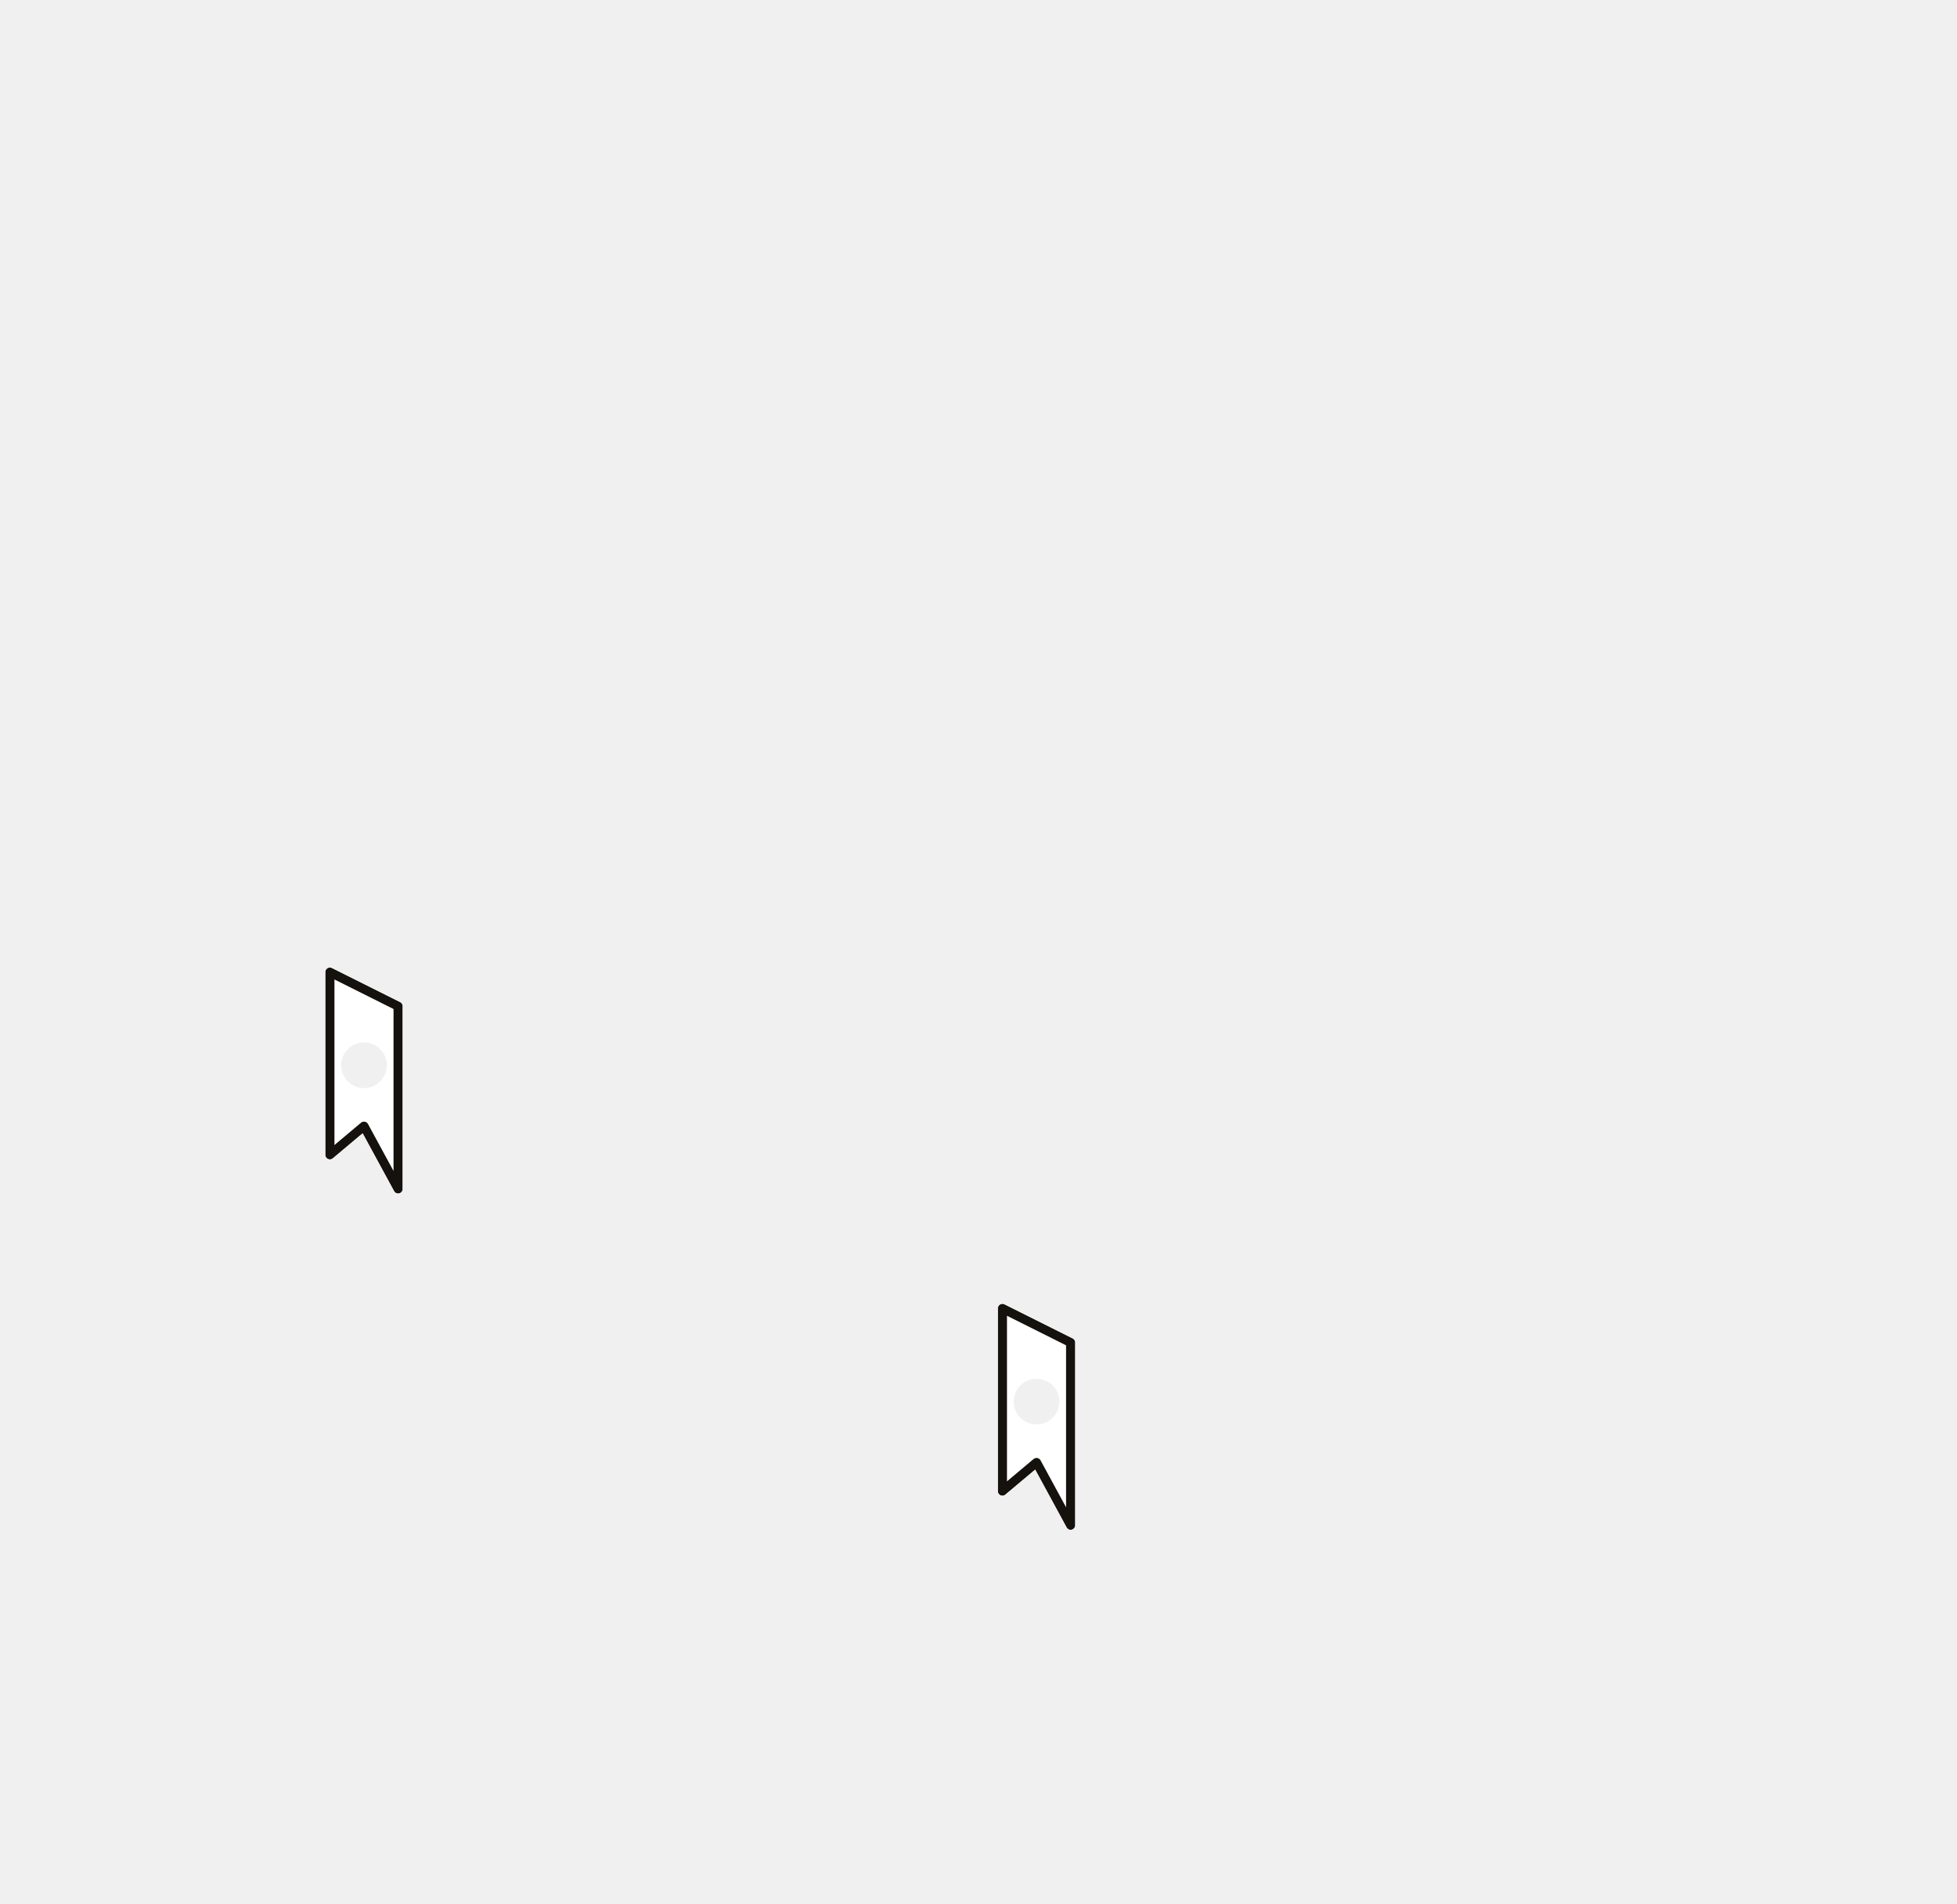
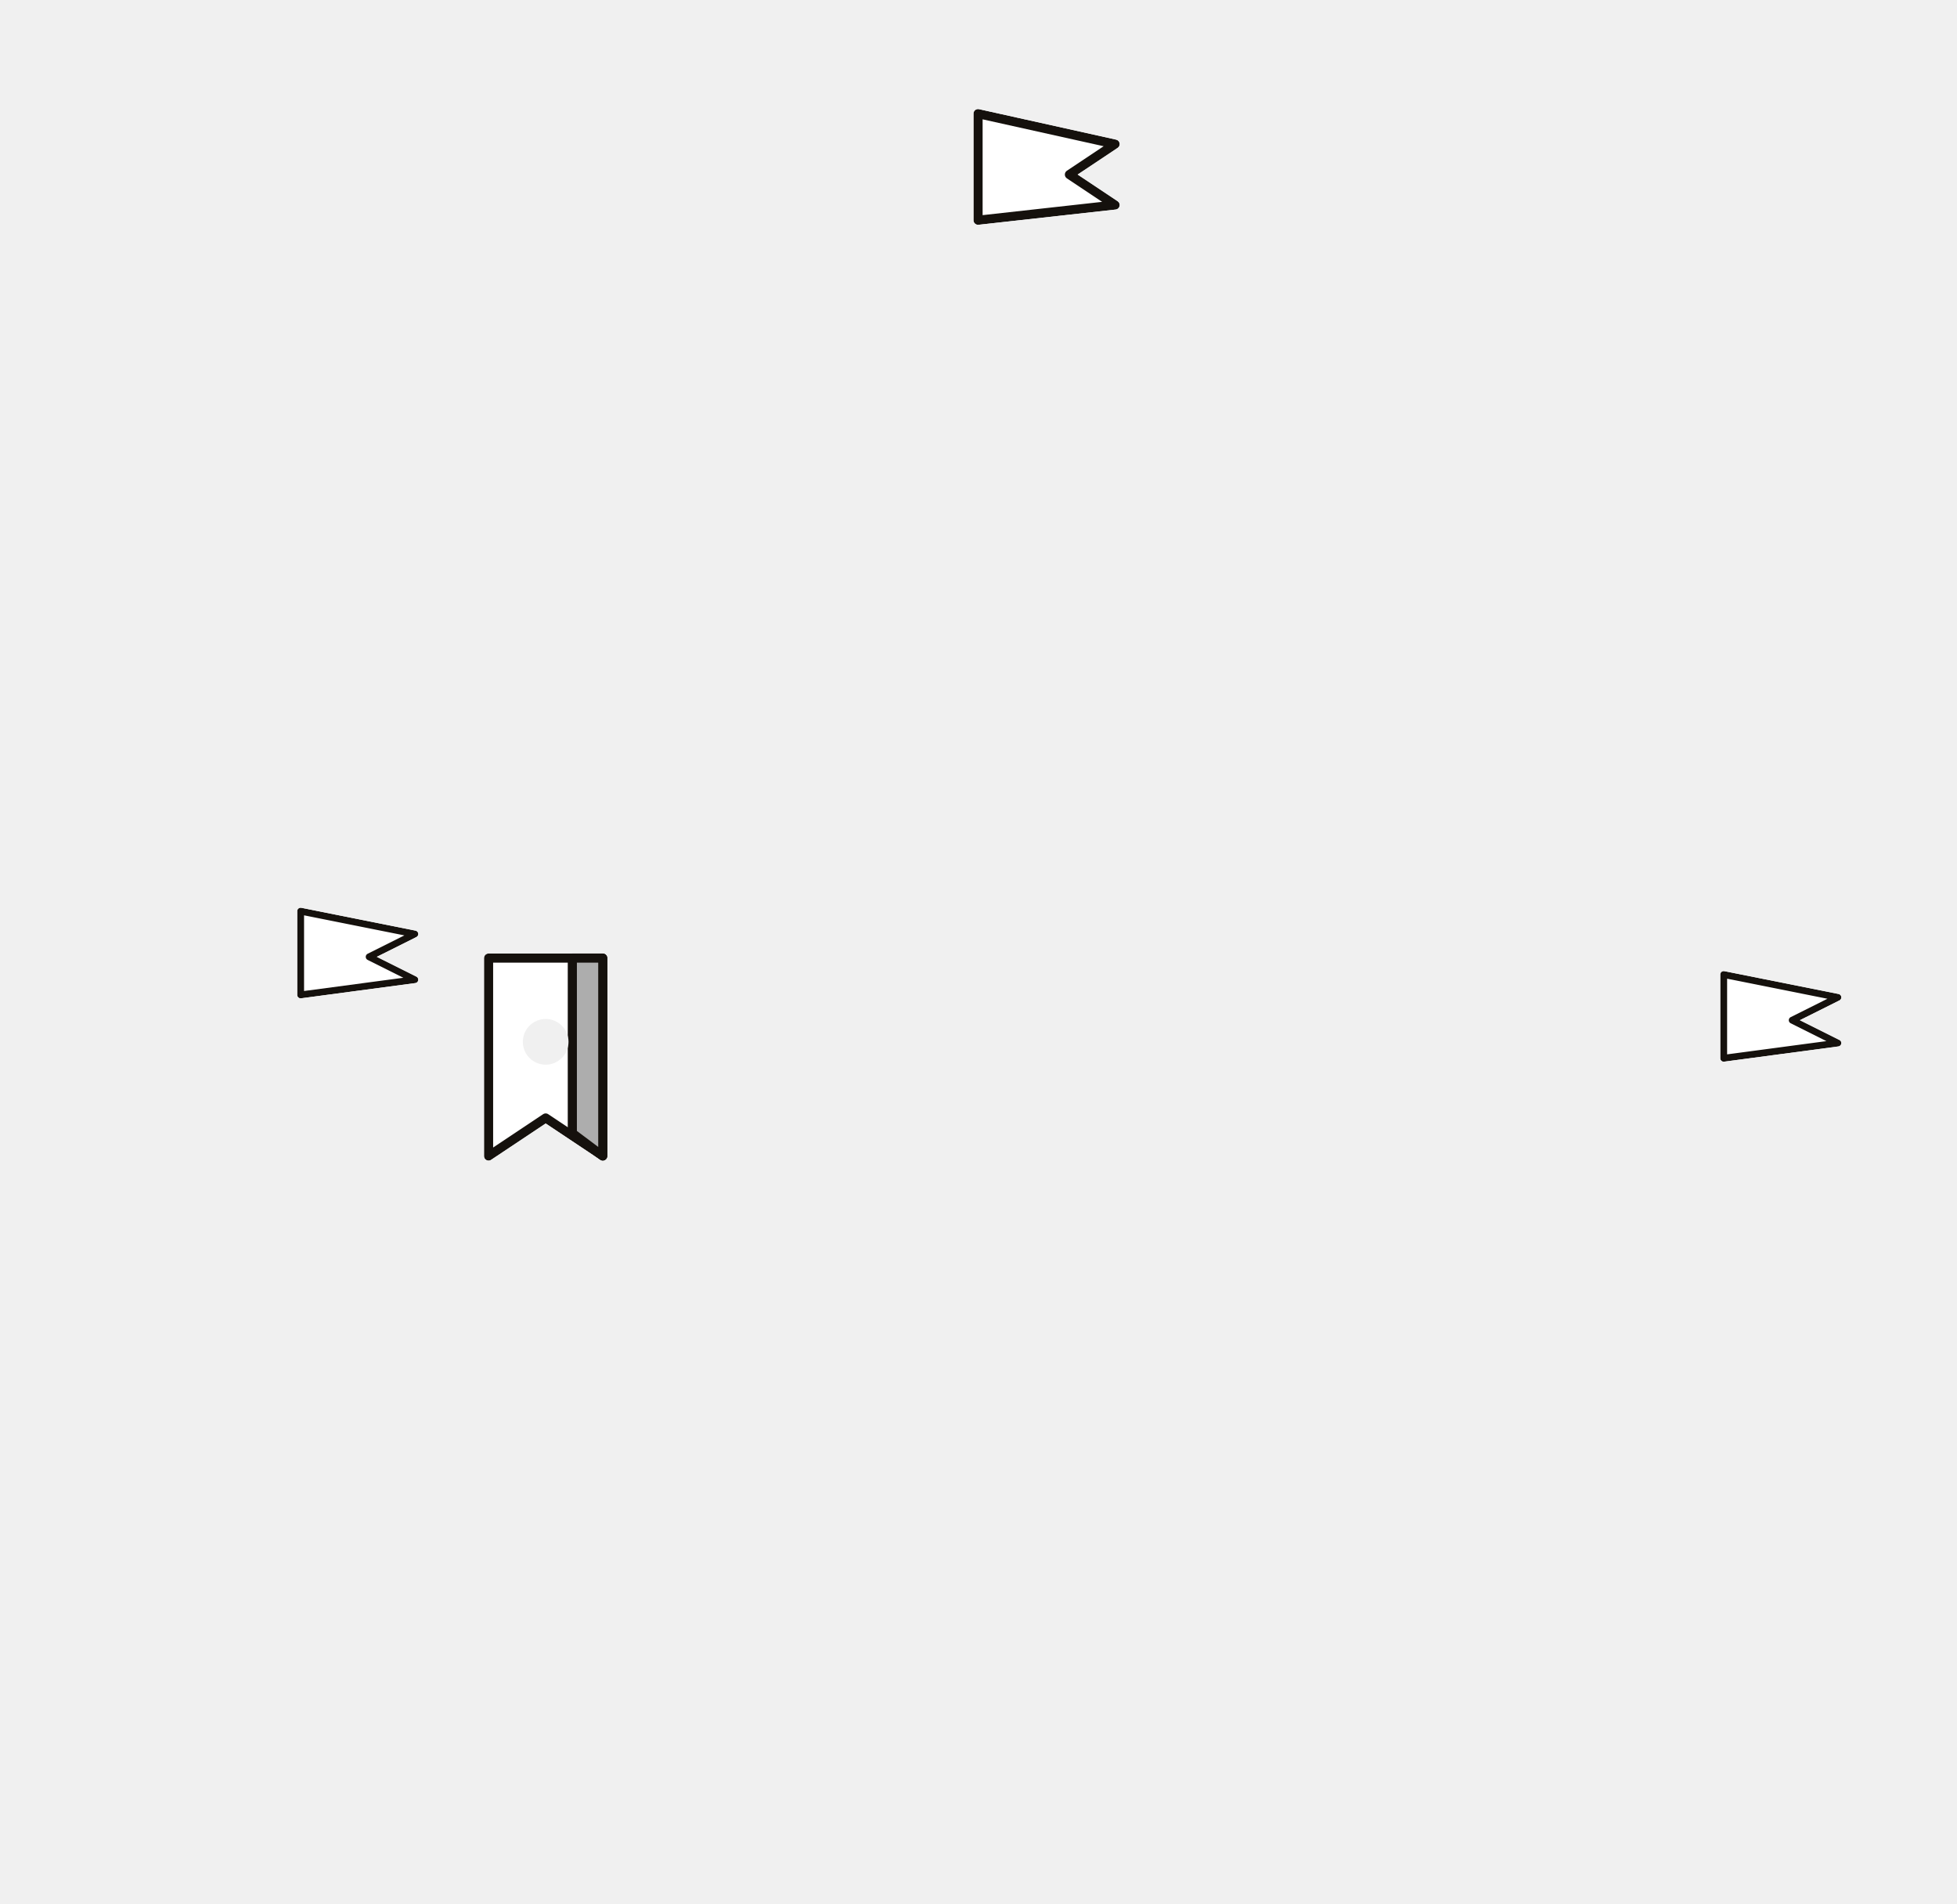
<svg xmlns="http://www.w3.org/2000/svg" width="514" height="500" viewBox="-128.44 -184.2 257 250">
  <defs>
    <mask id="cloth" maskUnits="userSpaceOnUse" x="-128.44" y="-184.2" width="257" height="250">
-       <polygon points="-85.12,-56.56 -76.16,-52.08 -76.16,-28.08 -80.64,-36.32 -85.12,-32.56" fill="#fff" stroke="#fff" stroke-width="1.2" stroke-linejoin="round" />
-       <ellipse cx="-80.64" cy="-44.32" rx="2.6" ry="2.6" fill="#000" stroke="#000" stroke-width="0.8" />
-       <polygon points="3.2,-12.4 12.16,-7.92 12.16,16.08 7.68,7.84 3.2,11.6" fill="#fff" stroke="#fff" stroke-width="1.2" stroke-linejoin="round" />
-       <ellipse cx="7.68" cy="-0.16" rx="2.6" ry="2.6" fill="#000" stroke="#000" stroke-width="0.8" />
+       <polygon points="0,-169.28 18,-165.28 12,-161.28 18,-157.28 0,-155.28" fill="#fff" stroke="#fff" stroke-width="1.2" stroke-linejoin="round" />
+       <polygon points="11.36,-127.68 19.36,-127.68 17.76,-123.68 12.96,-123.68" fill="#000" stroke="#000" stroke-width="1" stroke-linejoin="round" />
+       <polygon points="12.56,-127.68 14.56,-134.08 15.76,-130.88 16.96,-136.48 18.16,-127.68" fill="#000" stroke="#000" stroke-width="1" stroke-linejoin="round" />
+       <polygon points="12.6,-42.39 -3.28,-43.11 -3.28,-65.11 12.6,-64.39" fill="#000" stroke="#000" stroke-width="2.8" stroke-linejoin="round" />
+       <polygon points="-3.28,-43.11 -20.78,-40.79 -20.78,-62.79 -3.28,-65.11" fill="#000" stroke="#000" stroke-width="2.8" stroke-linejoin="round" />
+       <polygon points="24.96,-38.72 12.6,-42.39 12.6,-64.39 24.96,-60.72" fill="#000" stroke="#000" stroke-width="2.8" stroke-linejoin="round" />
+       <polygon points="-20.78,-40.79 -37.78,-35.71 -37.78,-57.71 -20.78,-62.79" fill="#000" stroke="#000" stroke-width="2.8" stroke-linejoin="round" />
+       <polygon points="-37.78,-35.71 -52.23,-28.49 -52.23,-50.49 -37.78,-57.71" fill="#000" stroke="#000" stroke-width="2.8" stroke-linejoin="round" />
+       <polygon points="67.2,-17.6 24.96,-38.72 24.96,-60.72 67.2,-39.6" fill="#000" stroke="#000" stroke-width="2.8" stroke-linejoin="round" />
+       <polygon points="-52.23,-28.49 -62.38,-19.99 -62.38,-41.99 -52.23,-50.49" fill="#000" stroke="#000" stroke-width="2.8" stroke-linejoin="round" />
+       <polygon points="-62.38,-19.99 -67.02,-11.24 -67.02,-33.24 -62.38,-41.99" fill="#000" stroke="#000" stroke-width="2.8" stroke-linejoin="round" />
+       <polygon points="74.54,-11.42 67.2,-17.6 67.2,-39.6 74.54,-33.42" fill="#000" stroke="#000" stroke-width="2.8" stroke-linejoin="round" />
+       <polygon points="75.98,-3.48 74.54,-11.42 74.54,-33.42 75.98,-25.48" fill="#000" stroke="#000" stroke-width="2.8" stroke-linejoin="round" />
+       <polygon points="-67.02,-11.24 -65.58,-3.3 -65.58,-25.3 -67.02,-33.24" fill="#000" stroke="#000" stroke-width="2.8" stroke-linejoin="round" />
+       <polygon points="-65.58,-3.3 -58.24,2.88 -58.24,-19.12 -65.58,-25.3" fill="#000" stroke="#000" stroke-width="2.8" stroke-linejoin="round" />
+       <polygon points="71.34,5.27 75.98,-3.48 75.98,-25.48 71.34,-16.73" fill="#000" stroke="#000" stroke-width="2.8" stroke-linejoin="round" />
+       <polygon points="-58.24,2.88 -44.16,9.92 -44.16,-12.08 -58.24,-19.12" fill="#000" stroke="#000" stroke-width="2.8" stroke-linejoin="round" />
+       <polygon points="61.19,13.77 71.34,5.27 71.34,-16.73 61.19,-8.23" fill="#000" stroke="#000" stroke-width="2.8" stroke-linejoin="round" />
+       <polygon points="-44.16,9.92 -30.08,16.96 -30.08,-5.04 -44.16,-12.08" fill="#000" stroke="#000" stroke-width="2.8" stroke-linejoin="round" />
+       <polygon points="46.74,20.99 61.19,13.77 61.19,-8.23 46.74,-1.01" fill="#000" stroke="#000" stroke-width="2.8" stroke-linejoin="round" />
+       <polygon points="-30.08,16.96 -16,24 -16,2 -30.08,-5.04" fill="#000" stroke="#000" stroke-width="2.8" stroke-linejoin="round" />
+       <polygon points="29.74,26.07 46.74,20.99 46.74,-1.01 29.74,4.07" fill="#000" stroke="#000" stroke-width="2.8" stroke-linejoin="round" />
+       <polygon points="-16,24 -3.64,27.67 -3.64,5.67 -16,2" fill="#000" stroke="#000" stroke-width="2.8" stroke-linejoin="round" />
+       <polygon points="12.24,28.39 29.74,26.07 29.74,4.07 12.24,6.39" fill="#000" stroke="#000" stroke-width="2.8" stroke-linejoin="round" />
+       <polygon points="-3.64,27.67 12.24,28.39 12.24,6.39 -3.64,5.67" fill="#000" stroke="#000" stroke-width="2.8" stroke-linejoin="round" />
+       <polygon points="12.6,-42.39 -3.28,-43.11 -3.28,-65.11 12.6,-64.39" fill="#000" stroke="#000" stroke-width="0.9" stroke-linejoin="round" />
+       <polygon points="-3.28,-43.11 -20.78,-40.79 -20.78,-62.79 -3.28,-65.11" fill="#000" stroke="#000" stroke-width="0.9" stroke-linejoin="round" />
+       <polygon points="24.96,-38.72 12.6,-42.39 12.6,-64.39 24.96,-60.72" fill="#000" stroke="#000" stroke-width="0.9" stroke-linejoin="round" />
+       <polygon points="-20.78,-40.79 -37.78,-35.71 -37.78,-57.71 -20.78,-62.79" fill="#000" stroke="#000" stroke-width="0.9" stroke-linejoin="round" />
+       <polygon points="-37.78,-35.71 -52.23,-28.49 -52.23,-50.49 -37.78,-57.71" fill="#000" stroke="#000" stroke-width="0.9" stroke-linejoin="round" />
+       <polygon points="67.2,-17.6 24.96,-38.72 24.96,-60.72 67.2,-39.6" fill="#000" stroke="#000" stroke-width="0.9" stroke-linejoin="round" />
+       <polygon points="-52.23,-28.49 -62.38,-19.99 -62.38,-41.99 -52.23,-50.49" fill="#000" stroke="#000" stroke-width="0.9" stroke-linejoin="round" />
+       <polygon points="-62.38,-19.99 -67.02,-11.24 -67.02,-33.24 -62.38,-41.99" fill="#000" stroke="#000" stroke-width="0.9" stroke-linejoin="round" />
+       <polygon points="74.54,-11.42 67.2,-17.6 67.2,-39.6 74.54,-33.42" fill="#000" stroke="#000" stroke-width="0.9" stroke-linejoin="round" />
+       <polygon points="75.98,-3.48 74.54,-11.42 74.54,-33.42 75.98,-25.48" fill="#000" stroke="#000" stroke-width="0.9" stroke-linejoin="round" />
+       <polygon points="-67.02,-11.24 -65.58,-3.3 -65.58,-25.3 -67.02,-33.24" fill="#000" stroke="#000" stroke-width="0.9" stroke-linejoin="round" />
+       <polygon points="-65.58,-3.3 -58.24,2.88 -58.24,-19.12 -65.58,-25.3" fill="#000" stroke="#000" stroke-width="0.9" stroke-linejoin="round" />
+       <polygon points="71.34,5.27 75.98,-3.48 75.98,-25.48 71.34,-16.73" fill="#000" stroke="#000" stroke-width="0.9" stroke-linejoin="round" />
+       <polygon points="-58.24,2.88 -44.16,9.92 -44.16,-12.08 -58.24,-19.12" fill="#000" stroke="#000" stroke-width="0.9" stroke-linejoin="round" />
+       <polygon points="61.19,13.77 71.34,5.27 71.34,-16.73 61.19,-8.23" fill="#000" stroke="#000" stroke-width="0.9" stroke-linejoin="round" />
+       <polygon points="-44.16,9.92 -30.08,16.96 -30.08,-5.04 -44.16,-12.08" fill="#000" stroke="#000" stroke-width="0.9" stroke-linejoin="round" />
+       <polygon points="46.74,20.99 61.19,13.77 61.19,-8.23 46.74,-1.01" fill="#000" stroke="#000" stroke-width="0.9" stroke-linejoin="round" />
+       <polygon points="-30.08,16.96 -16,24 -16,2 -30.08,-5.04" fill="#000" stroke="#000" stroke-width="0.9" stroke-linejoin="round" />
+       <polygon points="29.74,26.07 46.74,20.99 46.74,-1.01 29.74,4.07" fill="#000" stroke="#000" stroke-width="0.9" stroke-linejoin="round" />
+       <polygon points="-16,24 -3.64,27.67 -3.64,5.67 -16,2" fill="#000" stroke="#000" stroke-width="0.9" stroke-linejoin="round" />
+       <polygon points="12.24,28.39 29.74,26.07 29.74,4.07 12.24,6.39" fill="#000" stroke="#000" stroke-width="0.9" stroke-linejoin="round" />
+       <polygon points="-3.64,27.67 12.24,28.39 12.24,6.39 -3.64,5.67" fill="#000" stroke="#000" stroke-width="0.9" stroke-linejoin="round" />
+       <polygon points="12.6,-64.39 -3.28,-65.11 -16.64,-81.92" fill="#000" stroke="#000" stroke-width="2.8" stroke-linejoin="round" />
+       <polygon points="-3.28,-65.11 -20.78,-62.79 -16.64,-81.92" fill="#000" stroke="#000" stroke-width="2.8" stroke-linejoin="round" />
+       <polygon points="24.96,-60.72 12.6,-64.39 -16.64,-81.92" fill="#000" stroke="#000" stroke-width="2.8" stroke-linejoin="round" />
+       <polygon points="-20.78,-62.79 -37.78,-57.71 -16.64,-81.92" fill="#000" stroke="#000" stroke-width="2.8" stroke-linejoin="round" />
+       <polygon points="-37.78,-57.71 -52.23,-50.49 -16.64,-81.92" fill="#000" stroke="#000" stroke-width="2.8" stroke-linejoin="round" />
+       <polygon points="67.2,-39.6 24.96,-60.72 -16.64,-81.92 25.6,-60.8" fill="#000" stroke="#000" stroke-width="2.8" stroke-linejoin="round" />
+       <polygon points="-52.23,-50.49 -62.38,-41.99 -16.64,-81.92" fill="#000" stroke="#000" stroke-width="2.8" stroke-linejoin="round" />
+       <polygon points="-62.38,-41.99 -67.02,-33.24 -16.64,-81.92" fill="#000" stroke="#000" stroke-width="2.8" stroke-linejoin="round" />
+       <polygon points="74.54,-33.42 67.2,-39.6 25.6,-60.8" fill="#000" stroke="#000" stroke-width="2.8" stroke-linejoin="round" />
+       <polygon points="75.98,-25.48 74.54,-33.42 25.6,-60.8" fill="#000" stroke="#000" stroke-width="2.8" stroke-linejoin="round" />
+       <polygon points="-67.02,-33.24 -65.58,-25.3 -16.64,-81.92" fill="#000" stroke="#000" stroke-width="2.8" stroke-linejoin="round" />
+       <polygon points="-65.58,-25.3 -58.24,-19.12 -16.64,-81.92" fill="#000" stroke="#000" stroke-width="2.8" stroke-linejoin="round" />
+       <polygon points="71.34,-16.73 75.98,-25.48 25.6,-60.8" fill="#000" stroke="#000" stroke-width="2.8" stroke-linejoin="round" />
+       <polygon points="-58.24,-19.12 -44.16,-12.08 -2.56,-74.88 -16.64,-81.92" fill="#000" stroke="#000" stroke-width="2.8" stroke-linejoin="round" />
+       <polygon points="61.19,-8.23 71.34,-16.73 25.6,-60.8" fill="#000" stroke="#000" stroke-width="2.8" stroke-linejoin="round" />
+       <polygon points="-44.16,-12.08 -30.08,-5.04 11.52,-67.84 -2.56,-74.88" fill="#000" stroke="#000" stroke-width="2.8" stroke-linejoin="round" />
+       <polygon points="46.74,-1.01 61.19,-8.23 25.6,-60.8" fill="#000" stroke="#000" stroke-width="2.8" stroke-linejoin="round" />
+       <polygon points="-30.08,-5.04 -16,2 25.6,-60.8 11.52,-67.84" fill="#000" stroke="#000" stroke-width="2.8" stroke-linejoin="round" />
+       <polygon points="29.74,4.07 46.74,-1.01 25.6,-60.8" fill="#000" stroke="#000" stroke-width="2.8" stroke-linejoin="round" />
+       <polygon points="-16,2 -3.64,5.67 25.6,-60.8" fill="#000" stroke="#000" stroke-width="2.8" stroke-linejoin="round" />
+       <polygon points="12.24,6.39 29.74,4.07 25.6,-60.8" fill="#000" stroke="#000" stroke-width="2.8" stroke-linejoin="round" />
+       <polygon points="-3.64,5.67 12.24,6.39 25.6,-60.8" fill="#000" stroke="#000" stroke-width="2.8" stroke-linejoin="round" />
+       <polygon points="12.6,-64.39 -3.28,-65.11 -16.64,-81.92" fill="#000" stroke="#000" stroke-width="0.9" stroke-linejoin="round" />
+       <polygon points="-3.28,-65.11 -20.78,-62.79 -16.64,-81.92" fill="#000" stroke="#000" stroke-width="0.9" stroke-linejoin="round" />
+       <polygon points="24.96,-60.72 12.6,-64.39 -16.64,-81.92" fill="#000" stroke="#000" stroke-width="0.9" stroke-linejoin="round" />
+       <polygon points="-20.78,-62.79 -37.78,-57.71 -16.64,-81.92" fill="#000" stroke="#000" stroke-width="0.9" stroke-linejoin="round" />
+       <polygon points="-37.78,-57.71 -52.23,-50.49 -16.64,-81.92" fill="#000" stroke="#000" stroke-width="0.9" stroke-linejoin="round" />
+       <polygon points="67.2,-39.6 24.96,-60.72 -16.64,-81.92 25.6,-60.8" fill="#000" stroke="#000" stroke-width="0.9" stroke-linejoin="round" />
+       <polygon points="-52.23,-50.49 -62.38,-41.99 -16.64,-81.92" fill="#000" stroke="#000" stroke-width="0.9" stroke-linejoin="round" />
+       <polygon points="-62.38,-41.99 -67.02,-33.24 -16.64,-81.92" fill="#000" stroke="#000" stroke-width="0.9" stroke-linejoin="round" />
+       <polygon points="74.54,-33.42 67.2,-39.6 25.6,-60.8" fill="#000" stroke="#000" stroke-width="0.9" stroke-linejoin="round" />
+       <polygon points="75.98,-25.48 74.54,-33.42 25.6,-60.8" fill="#000" stroke="#000" stroke-width="0.9" stroke-linejoin="round" />
+       <polygon points="-67.02,-33.24 -65.58,-25.3 -16.64,-81.92" fill="#000" stroke="#000" stroke-width="0.9" stroke-linejoin="round" />
+       <polygon points="-65.58,-25.3 -58.24,-19.12 -16.64,-81.92" fill="#000" stroke="#000" stroke-width="0.9" stroke-linejoin="round" />
+       <polygon points="71.34,-16.73 75.98,-25.48 25.6,-60.8" fill="#000" stroke="#000" stroke-width="0.9" stroke-linejoin="round" />
+       <polygon points="-58.24,-19.12 -44.16,-12.08 -2.56,-74.88 -16.64,-81.92" fill="#000" stroke="#000" stroke-width="0.9" stroke-linejoin="round" />
+       <polygon points="61.19,-8.23 71.34,-16.73 25.6,-60.8" fill="#000" stroke="#000" stroke-width="0.9" stroke-linejoin="round" />
+       <polygon points="-44.16,-12.08 -30.08,-5.04 11.52,-67.84 -2.56,-74.88" fill="#000" stroke="#000" stroke-width="0.9" stroke-linejoin="round" />
+       <polygon points="46.74,-1.01 61.19,-8.23 25.6,-60.8" fill="#000" stroke="#000" stroke-width="0.9" stroke-linejoin="round" />
+       <polygon points="-30.08,-5.04 -16,2 25.6,-60.8 11.52,-67.84" fill="#000" stroke="#000" stroke-width="0.9" stroke-linejoin="round" />
+       <polygon points="29.74,4.07 46.74,-1.01 25.6,-60.8" fill="#000" stroke="#000" stroke-width="0.9" stroke-linejoin="round" />
+       <polygon points="-16,2 -3.64,5.67 25.6,-60.8" fill="#000" stroke="#000" stroke-width="0.9" stroke-linejoin="round" />
+       <polygon points="12.24,6.39 29.74,4.07 25.6,-60.8" fill="#000" stroke="#000" stroke-width="0.9" stroke-linejoin="round" />
+       <polygon points="-3.64,5.67 12.24,6.39 25.6,-60.8" fill="#000" stroke="#000" stroke-width="0.9" stroke-linejoin="round" />
+       <polygon points="-67.02,-33.24 -66.3,-29.27 -66.66,-27.26" fill="#000" stroke="#000" stroke-width="0.7" stroke-linejoin="round" />
+       <polygon points="-66.3,-29.27 -65.58,-25.3 -65.94,-23.29" fill="#000" stroke="#000" stroke-width="0.7" stroke-linejoin="round" />
+       <polygon points="-65.58,-25.3 -61.91,-22.21 -63.75,-19.75" fill="#000" stroke="#000" stroke-width="0.7" stroke-linejoin="round" />
+       <polygon points="-61.91,-22.21 -58.24,-19.12 -60.08,-16.66" fill="#000" stroke="#000" stroke-width="0.7" stroke-linejoin="round" />
+       <polygon points="71.34,-16.73 73.66,-21.1 72.5,-14.92" fill="#000" stroke="#000" stroke-width="0.7" stroke-linejoin="round" />
+       <polygon points="73.66,-21.1 75.98,-25.48 74.82,-19.29" fill="#000" stroke="#000" stroke-width="0.7" stroke-linejoin="round" />
+       <polyline points="71.34,5.27 71.34,-21.73" fill="none" stroke="#000" stroke-width="2.2" stroke-linecap="round" stroke-linejoin="round" />
+       <polygon points="-58.24,-19.12 -53.55,-16.77 -55.89,-13.95" fill="#000" stroke="#000" stroke-width="0.7" stroke-linejoin="round" />
+       <polygon points="-53.55,-16.77 -48.85,-14.43 -51.2,-11.6" fill="#000" stroke="#000" stroke-width="0.7" stroke-linejoin="round" />
+       <polygon points="-48.85,-14.43 -44.16,-12.08 -46.51,-9.25" fill="#000" stroke="#000" stroke-width="0.7" stroke-linejoin="round" />
+       <polyline points="-58.24,2.88 -58.24,-24.12" fill="none" stroke="#000" stroke-width="2.2" stroke-linecap="round" stroke-linejoin="round" />
+       <polygon points="61.19,-8.23 64.57,-11.06 62.88,-5.65" fill="#000" stroke="#000" stroke-width="0.7" stroke-linejoin="round" />
+       <polygon points="64.57,-11.06 67.96,-13.9 66.26,-8.48" fill="#000" stroke="#000" stroke-width="0.7" stroke-linejoin="round" />
+       <polygon points="67.96,-13.9 71.34,-16.73 69.65,-11.31" fill="#000" stroke="#000" stroke-width="0.7" stroke-linejoin="round" />
+       <polygon points="-44.16,-12.08 -39.47,-9.73 -41.81,-6.91" fill="#000" stroke="#000" stroke-width="0.7" stroke-linejoin="round" />
+       <polygon points="-39.47,-9.73 -34.77,-7.39 -37.12,-4.56" fill="#000" stroke="#000" stroke-width="0.7" stroke-linejoin="round" />
+       <polygon points="-34.77,-7.39 -30.08,-5.04 -32.43,-2.21" fill="#000" stroke="#000" stroke-width="0.7" stroke-linejoin="round" />
+       <polyline points="-44.16,9.92 -44.16,-17.08" fill="none" stroke="#000" stroke-width="2.2" stroke-linecap="round" stroke-linejoin="round" />
+       <polygon points="46.74,-1.01 51.55,-3.41 49.15,1.79" fill="#000" stroke="#000" stroke-width="0.7" stroke-linejoin="round" />
+       <polygon points="51.55,-3.41 56.37,-5.82 53.96,-0.62" fill="#000" stroke="#000" stroke-width="0.7" stroke-linejoin="round" />
+       <polygon points="56.37,-5.82 61.19,-8.23 58.78,-3.03" fill="#000" stroke="#000" stroke-width="0.7" stroke-linejoin="round" />
+       <polygon points="-30.08,-5.04 -25.39,-2.69 -27.73,0.13" fill="#000" stroke="#000" stroke-width="0.7" stroke-linejoin="round" />
+       <polygon points="-25.39,-2.69 -20.69,-0.35 -23.04,2.48" fill="#000" stroke="#000" stroke-width="0.7" stroke-linejoin="round" />
+       <polygon points="-20.69,-0.35 -16,2 -18.35,4.83" fill="#000" stroke="#000" stroke-width="0.7" stroke-linejoin="round" />
+       <polyline points="-30.08,16.96 -30.08,-10.04" fill="none" stroke="#000" stroke-width="2.2" stroke-linecap="round" stroke-linejoin="round" />
+       <polygon points="29.74,4.07 35.41,2.38 32.57,7.22" fill="#000" stroke="#000" stroke-width="0.7" stroke-linejoin="round" />
+       <polygon points="35.41,2.38 41.07,0.69 38.24,5.53" fill="#000" stroke="#000" stroke-width="0.7" stroke-linejoin="round" />
+       <polygon points="41.07,0.69 46.74,-1.01 43.91,3.84" fill="#000" stroke="#000" stroke-width="0.7" stroke-linejoin="round" />
+       <polyline points="29.74,26.07 29.74,-0.93" fill="none" stroke="#000" stroke-width="2.2" stroke-linecap="round" stroke-linejoin="round" />
+       <polygon points="-16,2 -9.82,3.84 -12.91,6.92" fill="#000" stroke="#000" stroke-width="0.7" stroke-linejoin="round" />
+       <polygon points="-9.82,3.84 -3.64,5.67 -6.73,8.75" fill="#000" stroke="#000" stroke-width="0.7" stroke-linejoin="round" />
+       <polyline points="-16,24 -16,-3" fill="none" stroke="#000" stroke-width="2.2" stroke-linecap="round" stroke-linejoin="round" />
+       <polygon points="12.24,6.39 20.99,5.23 16.62,9.81" fill="#000" stroke="#000" stroke-width="0.7" stroke-linejoin="round" />
+       <polygon points="20.99,5.23 29.74,4.07 25.37,8.65" fill="#000" stroke="#000" stroke-width="0.7" stroke-linejoin="round" />
+       <polygon points="-3.64,5.67 4.3,6.03 0.33,9.85" fill="#000" stroke="#000" stroke-width="0.7" stroke-linejoin="round" />
+       <polygon points="4.3,6.03 12.24,6.39 8.27,10.21" fill="#000" stroke="#000" stroke-width="0.7" stroke-linejoin="round" />
+       <polyline points="-16.64,-81.92 25.6,-60.8" fill="none" stroke="#000" stroke-width="3" stroke-linecap="round" stroke-linejoin="round" />
+       <polyline points="-16.64,-79.92 -16.64,-88.92" fill="none" stroke="#000" stroke-width="2.6" stroke-linecap="round" stroke-linejoin="round" />
+       <polyline points="25.6,-58.8 25.6,-67.8" fill="none" stroke="#000" stroke-width="2.6" stroke-linecap="round" stroke-linejoin="round" />
+       <polygon points="-35.84,30.72 -16,20.8 -16,2.8 -35.84,12.72" fill="#000" stroke="#000" stroke-width="1.4" stroke-linejoin="round" />
+       <polygon points="-28.8,-25.6 -48.64,-15.68 -34.56,14.36 -14.72,4.44" fill="#000" stroke="#000" stroke-width="1.4" stroke-linejoin="round" />
+       <polygon points="-61.44,17.92 -35.84,30.72 -35.84,12.72 -48.64,-15.68 -61.44,-0.08" fill="#000" stroke="#000" stroke-width="1.4" stroke-linejoin="round" />
+       <polygon points="-55.04,21.12 -42.24,27.52 -48.64,-6.68" fill="#000" stroke="#000" stroke-width="1.4" stroke-linejoin="round" />
+       <ellipse cx="-45.64" cy="6.32" rx="2.2" ry="2.6" fill="#000" stroke="#000" stroke-width="0.7" />
+       <polygon points="-55.68,21.44 -61.44,15.56 -52.48,-1.96" fill="#000" stroke="#000" stroke-width="1.1" stroke-linejoin="round" />
+       <ellipse cx="-56.96" cy="8.8" rx="1.8" ry="1.4" fill="#000" stroke="#000" stroke-width="0.6" />
+       <polyline points="-62.72,0.28 -48.64,-16.68 -34.56,14.36" fill="none" stroke="#000" stroke-width="2.4" stroke-linecap="round" stroke-linejoin="round" />
+       <polyline points="-65.28,9.6 -65.28,-62.4" fill="none" stroke="#000" stroke-width="3.4" stroke-linecap="round" stroke-linejoin="round" />
+       <polyline points="-65.28,9.6 -65.28,-62.4" fill="none" stroke="#000" stroke-width="1.8" stroke-linecap="round" stroke-linejoin="round" />
+       <polyline points="-68.28,-58.4 -48.28,-58.4" fill="none" stroke="#000" stroke-width="2" stroke-linecap="round" stroke-linejoin="round" />
+       <polygon points="-64.28,-58.4 -49.28,-58.4 -49.28,-32.4 -56.78,-37.4 -64.28,-32.4" fill="#fff" stroke="#fff" stroke-width="1.2" stroke-linejoin="round" />
+       <polygon points="-53.28,-58.4 -49.28,-58.4 -49.28,-32.4 -53.28,-35.4" fill="#fff" stroke="#fff" stroke-width="1.2" stroke-linejoin="round" />
+       <ellipse cx="-56.78" cy="-47.4" rx="2.6" ry="2.6" fill="#000" stroke="#000" stroke-width="0.8" />
+       <ellipse cx="-105.12" cy="2.48" rx="4" ry="3" fill="#000" stroke="#000" stroke-width="0.9" />
+       <ellipse cx="-97.12" cy="2.48" rx="4" ry="3" fill="#000" stroke="#000" stroke-width="0.9" />
+       <ellipse cx="-101.12" cy="-0.52" rx="4" ry="3" fill="#000" stroke="#000" stroke-width="0.9" />
+       <polygon points="-106.12,-7.52 -96.12,-7.52 -98.12,-2.52 -104.12,-2.52" fill="#000" stroke="#000" stroke-width="1" stroke-linejoin="round" />
+       <polygon points="-104.62,-7.52 -102.12,-15.52 -100.62,-11.52 -99.12,-18.52 -97.62,-7.52" fill="#000" stroke="#000" stroke-width="1" stroke-linejoin="round" />
+       <polyline points="87.44,13.44 93.44,-0.56" fill="none" stroke="#000" stroke-width="1.8" stroke-linecap="round" stroke-linejoin="round" />
+       <polyline points="93.44,15.44 93.44,-0.56" fill="none" stroke="#000" stroke-width="1.8" stroke-linecap="round" stroke-linejoin="round" />
+       <polyline points="99.44,13.44 93.44,-0.56" fill="none" stroke="#000" stroke-width="1.8" stroke-linecap="round" stroke-linejoin="round" />
+       <polygon points="88.44,-3.56 98.44,-3.56 96.44,1.44 90.44,1.44" fill="#000" stroke="#000" stroke-width="1" stroke-linejoin="round" />
+       <polygon points="89.94,-3.56 92.44,-11.56 93.94,-7.56 95.44,-14.56 96.94,-3.56" fill="#000" stroke="#000" stroke-width="1" stroke-linejoin="round" />
+       <ellipse cx="-29.6" cy="42.8" rx="4" ry="3" fill="#000" stroke="#000" stroke-width="0.9" />
+       <ellipse cx="-21.6" cy="42.8" rx="4" ry="3" fill="#000" stroke="#000" stroke-width="0.9" />
+       <ellipse cx="-25.6" cy="39.8" rx="4" ry="3" fill="#000" stroke="#000" stroke-width="0.9" />
+       <polygon points="-30.6,32.8 -20.6,32.8 -22.6,37.8 -28.6,37.8" fill="#000" stroke="#000" stroke-width="1" stroke-linejoin="round" />
+       <polygon points="-29.1,32.8 -26.6,24.8 -25.1,28.8 -23.6,21.8 -22.1,32.8" fill="#000" stroke="#000" stroke-width="1" stroke-linejoin="round" />
+       <polygon points="58.88,21.12 67.84,25.6 67.84,15.6 58.88,11.12" fill="#000" stroke="#000" stroke-width="1.1" stroke-linejoin="round" />
+       <polygon points="67.84,25.6 76.8,21.12 76.8,11.12 67.84,15.6" fill="#000" stroke="#000" stroke-width="1.1" stroke-linejoin="round" />
+       <polygon points="67.84,6.64 76.8,11.12 67.84,15.6 58.88,11.12" fill="#000" stroke="#000" stroke-width="1.1" stroke-linejoin="round" />
+       <polygon points="60.8,11.44 67.2,14.64 67.2,6.64 60.8,3.44" fill="#000" stroke="#000" stroke-width="1.1" stroke-linejoin="round" />
+       <polygon points="67.2,14.64 73.6,11.44 73.6,3.44 67.2,6.64" fill="#000" stroke="#000" stroke-width="1.1" stroke-linejoin="round" />
+       <polygon points="67.2,0.24 73.6,3.44 67.2,6.64 60.8,3.44" fill="#000" stroke="#000" stroke-width="1.1" stroke-linejoin="round" />
+       <polygon points="69.24,27.52 69.24,16.52 79.24,16.52 79.24,27.52" fill="#000" stroke="#000" stroke-width="1.1" stroke-linejoin="round" />
+       <ellipse cx="74.24" cy="16.52" rx="5" ry="2" fill="#000" stroke="#000" stroke-width="0.9" />
+       <polyline points="69.24,23.52 79.24,23.52" fill="none" stroke="#000" stroke-width="1.2" stroke-linecap="round" stroke-linejoin="round" />
+       <polygon points="40,32.48 45.12,35.04 45.12,29.04 40,26.48" fill="#000" stroke="#000" stroke-width="1.0" stroke-linejoin="round" />
+       <polygon points="45.12,35.04 47.04,34.08 47.04,28.08 45.12,29.04" fill="#000" stroke="#000" stroke-width="1.0" stroke-linejoin="round" />
+       <polygon points="41.92,25.52 47.04,28.08 45.12,29.04 40,26.48" fill="#000" stroke="#000" stroke-width="1.0" stroke-linejoin="round" />
+       <polygon points="24.64,40.16 29.76,42.72 29.76,36.72 24.64,34.16" fill="#000" stroke="#000" stroke-width="1.0" stroke-linejoin="round" />
+       <polygon points="29.76,42.72 31.68,41.76 31.68,35.76 29.76,36.72" fill="#000" stroke="#000" stroke-width="1.0" stroke-linejoin="round" />
+       <polygon points="26.56,33.2 31.68,35.76 29.76,36.72 24.64,34.16" fill="#000" stroke="#000" stroke-width="1.0" stroke-linejoin="round" />
+       <polygon points="23.04,34.32 29.44,37.52 29.44,34.52 23.04,31.32" fill="#000" stroke="#000" stroke-width="1.4" stroke-linejoin="round" />
+       <polygon points="29.44,37.52 48.64,27.92 48.64,24.92 29.44,34.52" fill="#000" stroke="#000" stroke-width="1.4" stroke-linejoin="round" />
+       <polygon points="42.24,21.72 48.64,24.92 29.44,34.52 23.04,31.32" fill="#000" stroke="#000" stroke-width="1.4" stroke-linejoin="round" />
+       <polygon points="22.08,43.04 24,44 24,18 22.08,17.04" fill="#000" stroke="#000" stroke-width="1.0" stroke-linejoin="round" />
+       <polygon points="24,44 25.92,43.04 25.92,17.04 24,18" fill="#000" stroke="#000" stroke-width="1.0" stroke-linejoin="round" />
+       <polygon points="24,16.08 25.92,17.04 24,18 22.08,17.04" fill="#000" stroke="#000" stroke-width="1.0" stroke-linejoin="round" />
+       <ellipse cx="20.04" cy="25.52" rx="5.5" ry="7" fill="#000" stroke="#000" stroke-width="1.1" />
+       <ellipse cx="20.04" cy="25.52" rx="1.8" ry="2.2" fill="#000" />
+       <polyline points="-88.96,-10.56 -88.96,-64.56" fill="none" stroke="#000" stroke-width="2.6" stroke-linecap="round" stroke-linejoin="round" />
+       <polyline points="-88.96,-10.56 -88.96,-64.56" fill="none" stroke="#000" stroke-width="1.3" stroke-linecap="round" stroke-linejoin="round" />
+       <polygon points="-88.96,-64.56 -73.96,-61.56 -79.96,-58.56 -73.96,-55.56 -88.96,-53.56" fill="#fff" stroke="#fff" stroke-width="0.9" stroke-linejoin="round" />
+       <polyline points="97.92,-2.24 97.92,-56.24" fill="none" stroke="#000" stroke-width="2.6" stroke-linecap="round" stroke-linejoin="round" />
+       <polyline points="97.92,-2.24 97.92,-56.24" fill="none" stroke="#000" stroke-width="1.3" stroke-linecap="round" stroke-linejoin="round" />
+       <polygon points="97.92,-56.24 112.92,-53.24 106.92,-50.24 112.92,-47.24 97.92,-45.24" fill="#fff" stroke="#fff" stroke-width="0.9" stroke-linejoin="round" />
    </mask>
  </defs>
  <g mask="url(#cloth)">
-     <polygon points="-85.12,-56.56 -76.16,-52.08 -76.16,-28.08 -80.64,-36.32 -85.12,-32.56" fill="#ffffff" stroke="#15110d" stroke-width="1.2" stroke-linejoin="round" />
-     <polygon points="3.2,-12.4 12.16,-7.92 12.16,16.08 7.68,7.84 3.2,11.6" fill="#ffffff" stroke="#15110d" stroke-width="1.2" stroke-linejoin="round" />
+     <polygon points="0,-169.28 18,-165.28 12,-161.28 18,-157.28 0,-155.28" fill="#ffffff" stroke="#15110d" stroke-width="1.2" stroke-linejoin="round" />
+     <polygon points="-64.28,-58.4 -49.28,-58.4 -49.28,-32.4 -56.78,-37.4 -64.28,-32.4" fill="#ffffff" stroke="#15110d" stroke-width="1.2" stroke-linejoin="round" />
+     <polygon points="-53.28,-58.4 -49.28,-58.4 -49.28,-32.4 -53.28,-35.4" fill="#adadad" stroke="#15110d" stroke-width="1.2" stroke-linejoin="round" />
+     <polygon points="-88.96,-64.56 -73.96,-61.56 -79.96,-58.56 -73.96,-55.56 -88.96,-53.56" fill="#ffffff" stroke="#15110d" stroke-width="0.9" stroke-linejoin="round" />
+     <polygon points="97.92,-56.24 112.92,-53.24 106.92,-50.24 112.92,-47.24 97.92,-45.24" fill="#ffffff" stroke="#15110d" stroke-width="0.9" stroke-linejoin="round" />
  </g>
</svg>
